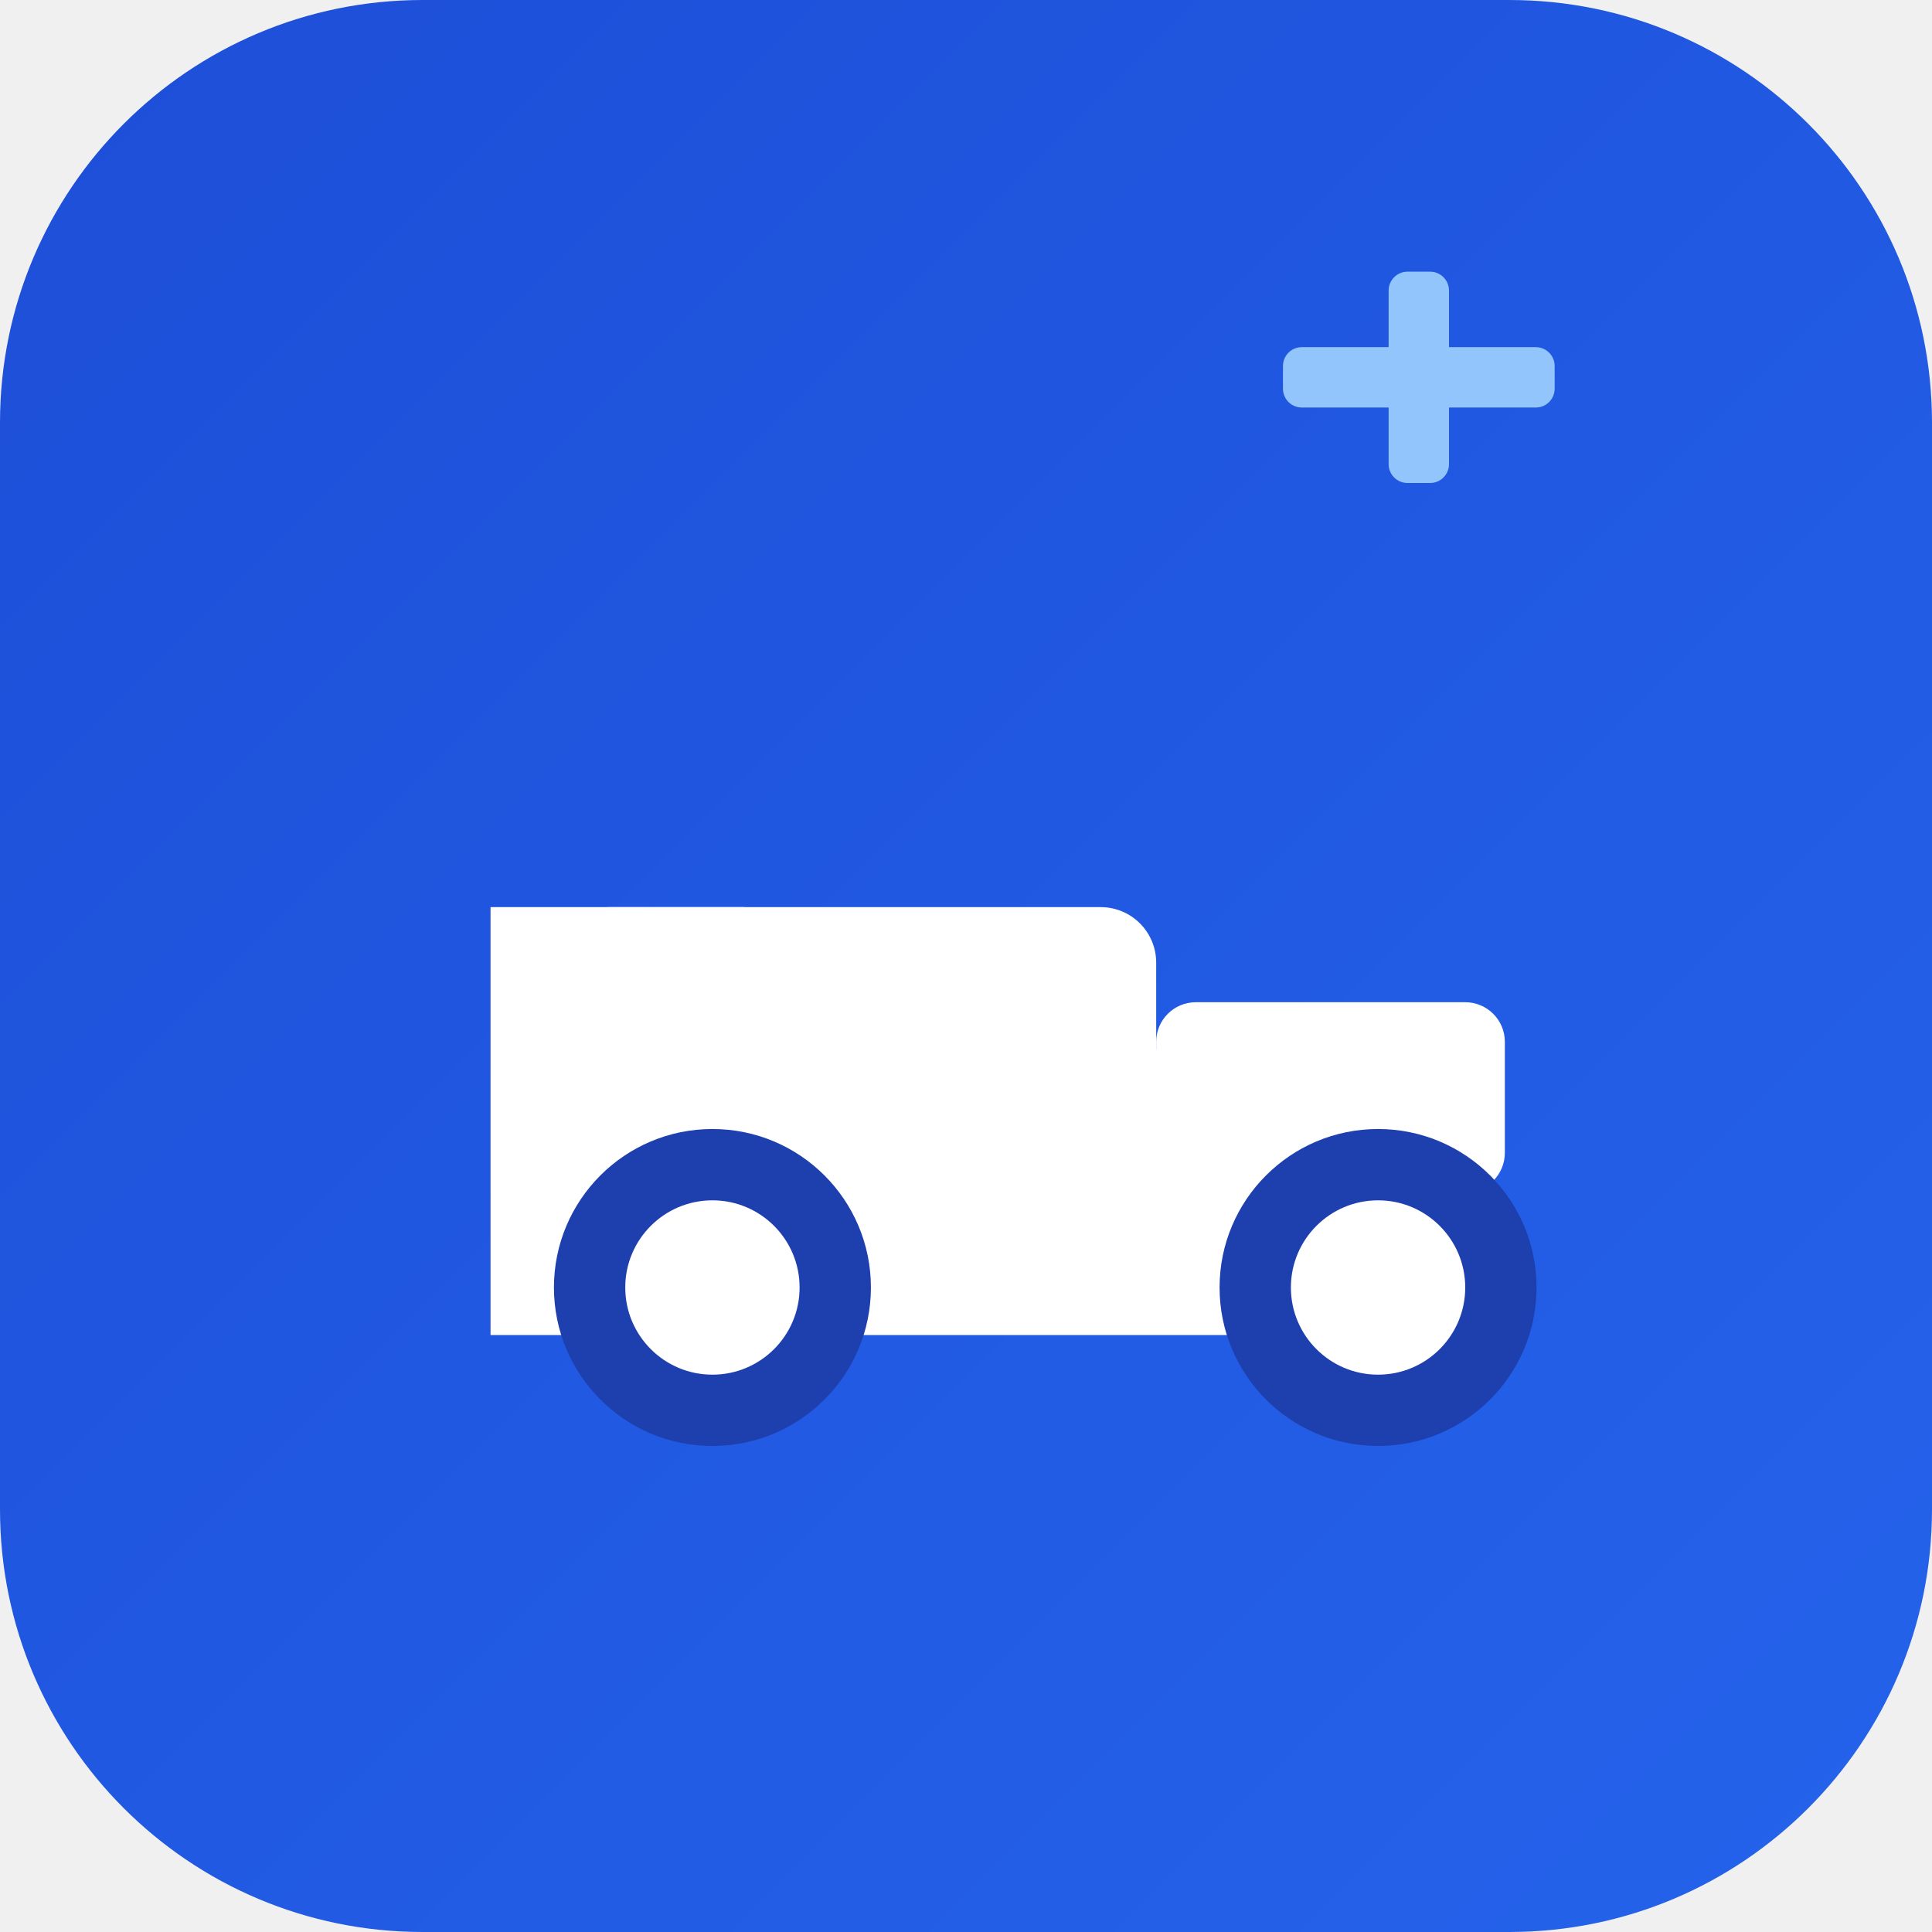
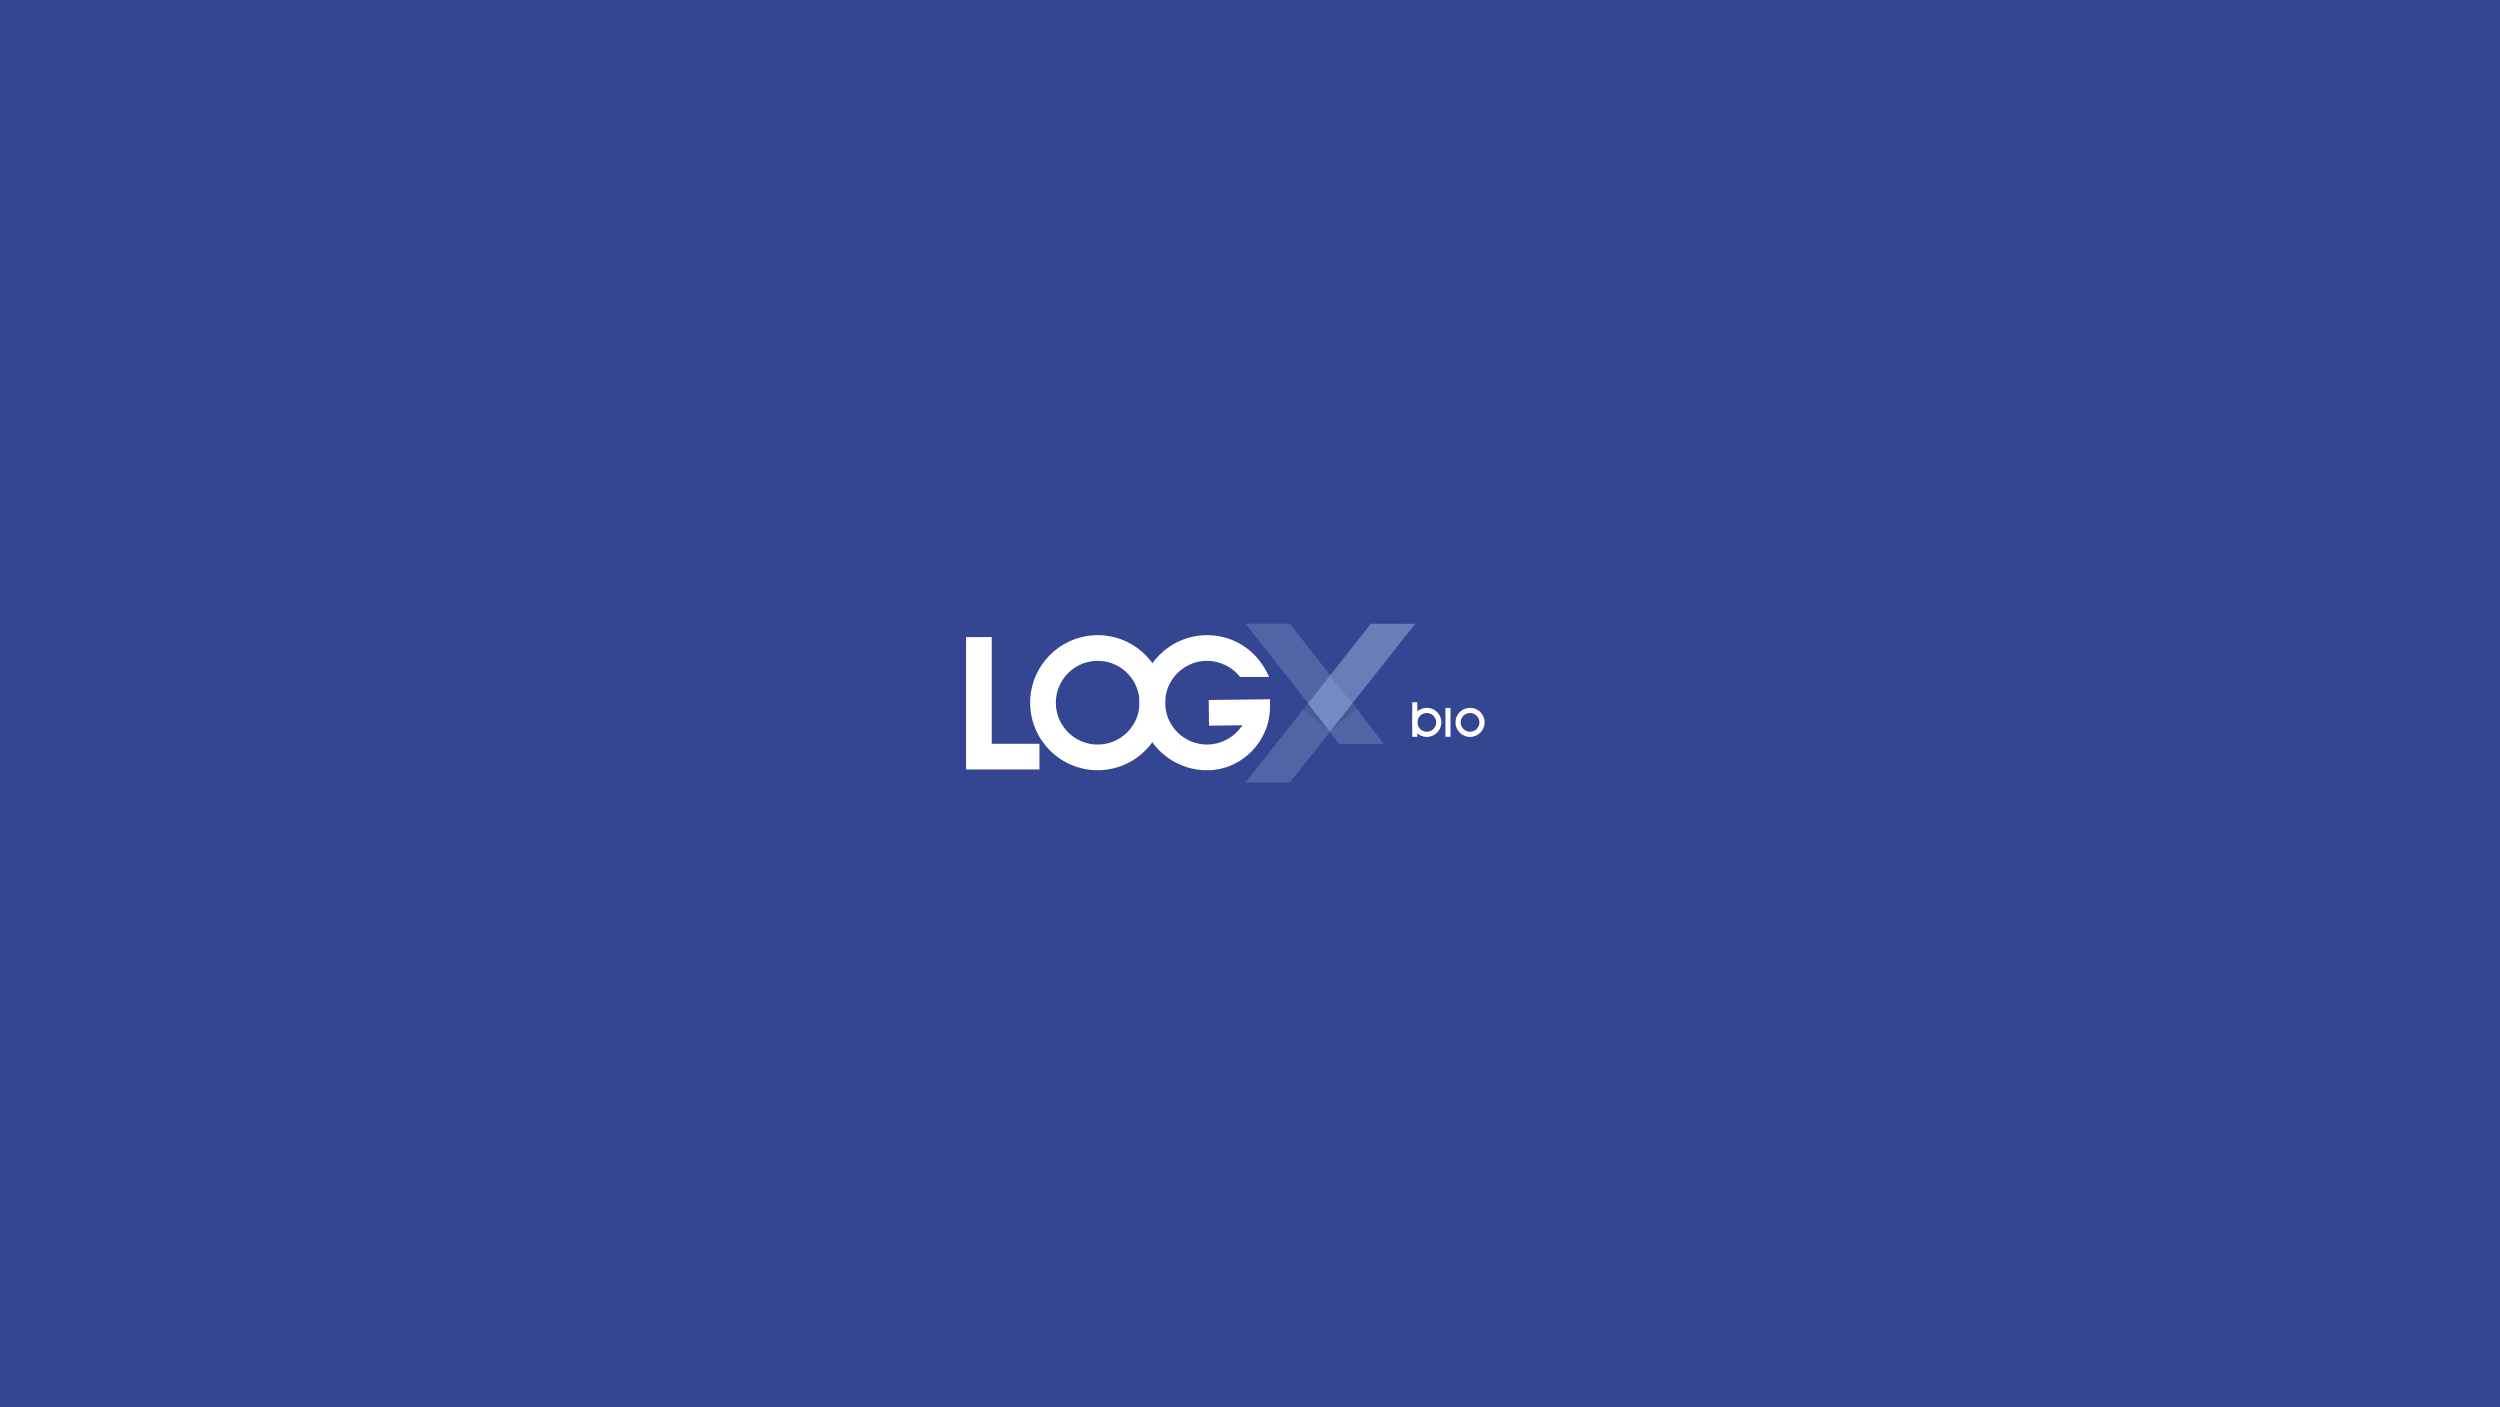
- <svg xmlns="http://www.w3.org/2000/svg" viewBox="0 0 512 512" role="img" aria-label="LOGX Express">
+ <svg xmlns="http://www.w3.org/2000/svg" id="Camada_1" version="1.1" viewBox="0 0 1920 1080">
  <defs>
-     <linearGradient id="bg" x1="0%" y1="0%" x2="100%" y2="100%">
-       <stop offset="0%" stop-color="#1d4ed8" />
-       <stop offset="100%" stop-color="#2563eb" />
-     </linearGradient>
+     <style>
+       .st0 { fill: #344692; }
+       .st1 { fill: #728bc5; }
+       .st2 { fill: #fff; }
+       .st3 { fill: #697eb8; }
+       .st4 { fill: #5064a6; }
+       .st5 { fill: #465b97; }
+     </style>
  </defs>
-   <rect width="512" height="512" rx="112" fill="url(#bg)" />
-   <g fill="#ffffff" transform="translate(88 148) scale(1.05)">
-     <path d="M16 88h88l36 36h104v72H40V88z" />
-     <rect x="208" y="112" width="88" height="48" rx="10" />
-     <rect x="56" y="88" width="152" height="72" rx="14" />
-     <circle cx="96" cy="184" r="40" fill="#1e40af" />
-     <circle cx="96" cy="184" r="22" fill="#ffffff" />
-     <circle cx="264" cy="184" r="40" fill="#1e40af" />
-     <circle cx="264" cy="184" r="22" fill="#ffffff" />
+   <rect class="st0" x="-25" y="-24.5" width="1970" height="1129" />
+   <g>
+     <rect class="st2" x="1084.6" y="539.35" width="3.89" height="26.51" transform="translate(2173.1 1105.21) rotate(180)" />
+     <rect class="st2" x="1110.1" y="543.68" width="3.89" height="22.18" transform="translate(2224.08 1109.54) rotate(180)" />
+     <path class="st2" d="M1095.78,543.59c6.17,0,11.19,5.02,11.19,11.19s-5.02,11.19-11.19,11.19-11.19-5.02-11.19-11.19,5.02-11.19,11.19-11.19ZM1095.78,561.99c3.98,0,7.21-3.23,7.21-7.21s-3.23-7.21-7.21-7.21-7.21,3.23-7.21,7.21,3.23,7.21,7.21,7.21Z" />
+     <path class="st2" d="M1128.99,543.59c6.17,0,11.19,5.02,11.19,11.19s-5.02,11.19-11.19,11.19-11.19-5.02-11.19-11.19,5.02-11.19,11.19-11.19ZM1128.99,561.99c3.98,0,7.21-3.23,7.21-7.21s-3.23-7.21-7.21-7.21-7.21,3.23-7.21,7.21,3.23,7.21,7.21,7.21Z" />
  </g>
-   <g fill="#93c5fd" transform="translate(340 72)">
-     <rect x="28" width="16" height="56" rx="5" />
-     <rect y="20" width="72" height="16" rx="5" />
+   <g>
+     <polygon class="st2" points="741.94 590.94 741.94 489.3 761.66 489.3 761.66 571.23 798.3 571.23 798.3 590.94 741.94 590.94" />
+     <path class="st2" d="M846.41,591.44c-31.27,2-57.15-23.89-55.16-55.16,1.65-25.85,22.53-46.72,48.37-48.38,31.27-2,57.16,23.89,55.16,55.16-1.65,25.85-22.53,46.72-48.37,48.37ZM845.96,507.65c-20.03-1.79-36.74,14.93-34.96,34.96,1.37,15.36,13.73,27.72,29.09,29.09,20.03,1.79,36.74-14.93,34.96-34.96-1.37-15.36-13.73-27.72-29.09-29.09Z" />
+     <path class="st2" d="M926.99,591.55c-28.94,0-52.42-23.82-51.86-52.88.53-27.86,23.43-50.57,51.3-50.87,18.71-.2,35.56,9.46,45,25.75,1.13,1.95,1.98,3.62,2.69,5.26l.46,1.08h-22.22l-.23-.29c-6.06-7.57-15.45-12.09-25.13-12.09-17.73,0-32.16,14.43-32.16,32.16s14.42,32.15,32.16,32.15c9.74,0,19.19-4.59,25.27-12.28l2.01-2.54-25.75.31-.22-19.72,47.03-.56.05,5.07c.26,26.57-20.84,48.74-47.03,49.42-.45.01-.9.02-1.35.02Z" />
+     <g>
+       <polygon class="st4" points="1062.73 571.33 1028.63 571.33 1021.39 562.1 1021.32 562.01 1016.68 556.1 1016.71 556.07 1021.34 561.99 1021.36 562.02 1021.52 561.83 1023.91 558.78 1027.55 554.18 1038.49 540.29 1034.68 535.41 1038.73 540.14 1041.93 544.29 1062.73 571.33" />
+       <polygon class="st3" points="1086.86 479.12 1038.67 540.1 1038.43 540.26 1034.62 535.37 1021.55 518.54 1052.78 479.04 1086.86 479.12" />
+       <polygon class="st4" points="1021.39 562.1 990.66 600.95 956.59 600.95 1001.12 544.42 1004.58 540.04 1004.84 539.71 1004.86 539.73 1004.59 540.06 1004.4 540.31 1016.71 556.07 1021.34 561.99 1021.36 562.02 1021.39 562.1" />
+       <polygon class="st4" points="1021.52 518.6 1004.86 539.73 1004.6 540.06 1004.58 540.04 956.56 479.05 990.66 479.05 1021.52 518.6" />
+       <path class="st2" d="M1022.82,536.11" />
+       <polygon class="st2" points="1021.57 518.61 1021.55 518.64 1021.52 518.6 1021.54 518.59 1021.57 518.61" />
+       <polygon class="st5" points="1016.71 556.07 1021.34 561.99 1021.32 562.01 1021.29 562.02 1001.12 544.42 1004.58 540.04 1004.84 539.71 1004.86 539.73 1004.59 540.06 1004.4 540.31 1016.71 556.07" />
+       <polygon class="st5" points="1041.93 544.29 1021.52 561.83 1023.91 558.78 1027.55 554.18 1038.49 540.29 1038.73 540.14 1041.93 544.29" />
+       <polygon class="st1" points="1004.41 540.31 1021.54 518.59 1038.73 540.14 1021.36 562.02 1004.41 540.31" />
+     </g>
  </g>
</svg>
